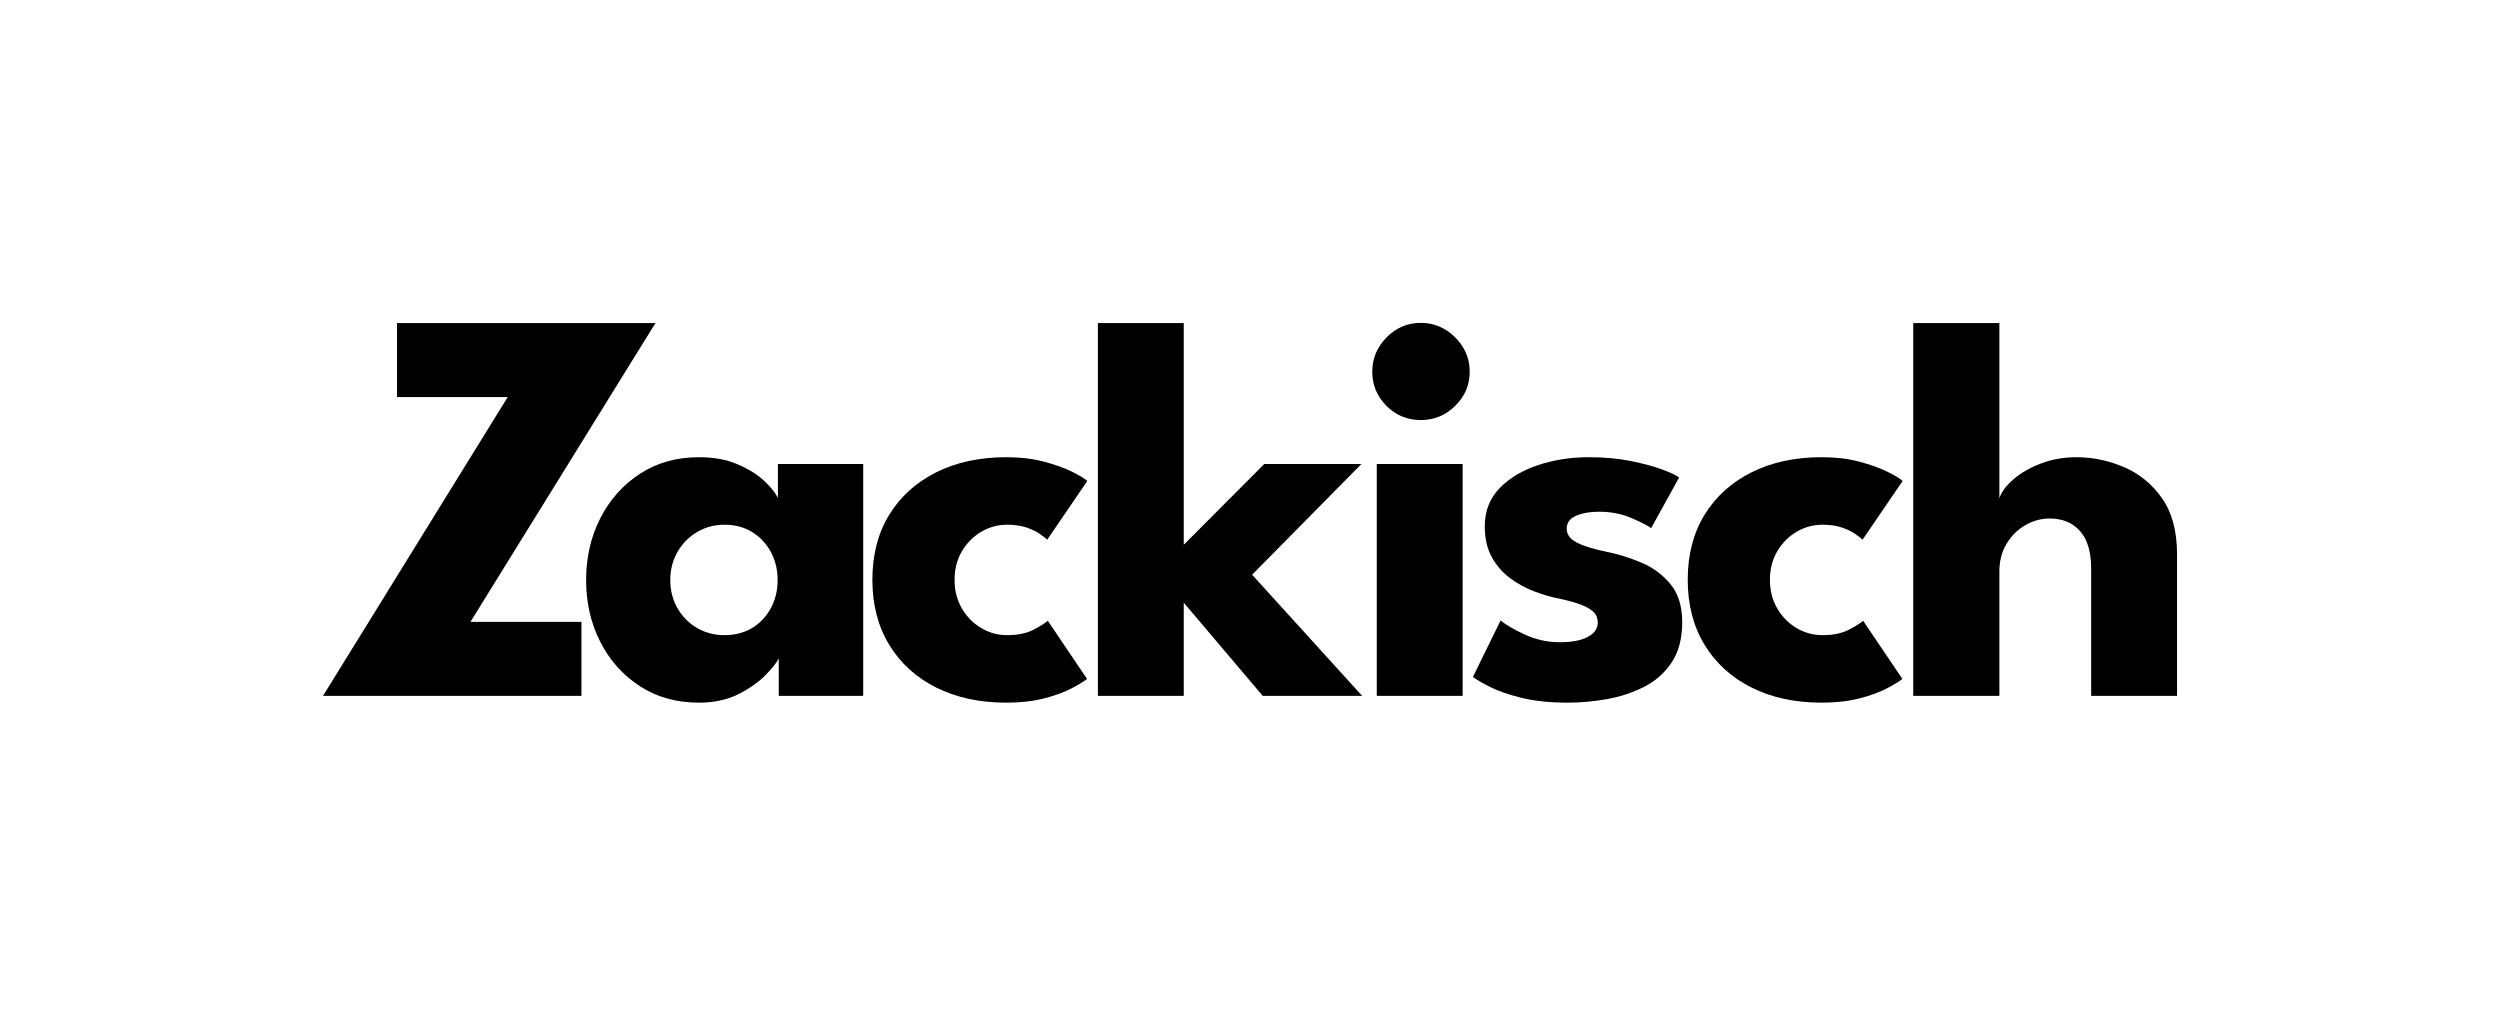
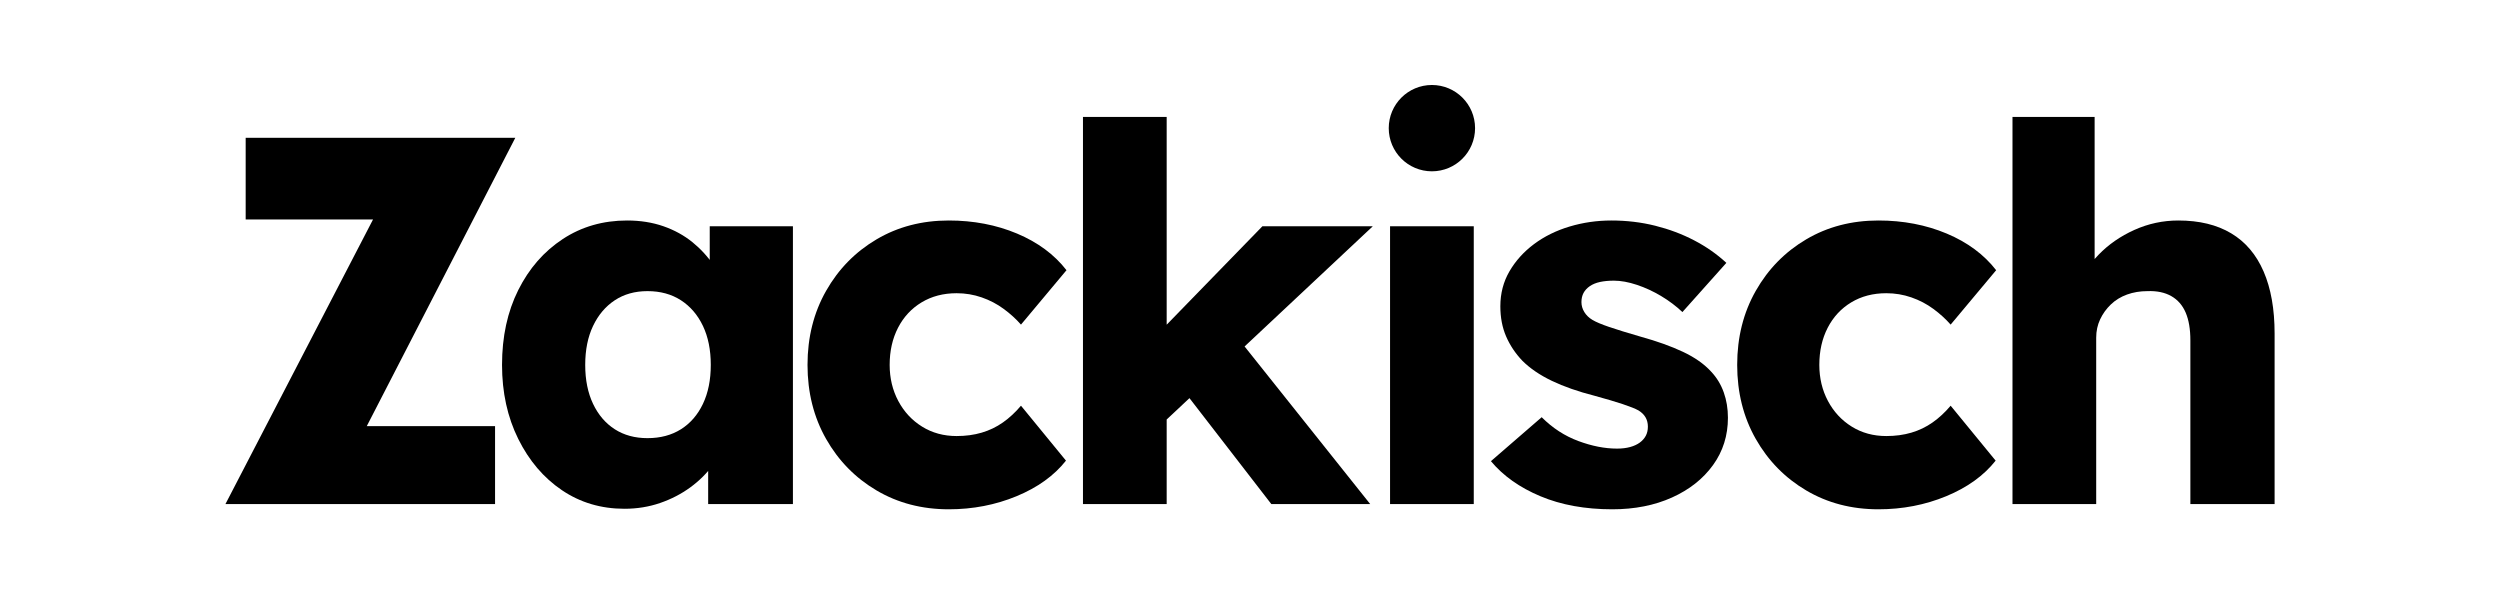
- <svg xmlns="http://www.w3.org/2000/svg" viewBox="0 0 566.7 232.47" width="566.7" height="232.47">
-   <g transform="translate(73.185 73.185) scale(1) translate(-77.83 -244.95)">
+ <svg xmlns="http://www.w3.org/2000/svg" viewBox="0 0 561.481 133.462">
+   <g transform="translate(50.6253,19.066)">
    <defs>
      <style>
      .cls-1{fill:#000000}
    </style>
    </defs>
    <g id="Layer_1" data-name="Layer 1">
-       <polygon points="94.639,244.993 153.223,244.993 111.286,312.733 136.448,312.733 136.448,329.508 77.864,329.508 119.737,261.768 94.639,261.768" class="cls-1" />
-       <path d="M181.171 329.508 L181.171 320.992 C180.787 321.846 179.816 323.084 178.258 324.706 C176.7 326.328 174.64 327.79 172.079 329.091 C169.518 330.393 166.53 331.044 163.116 331.044 C157.994 331.044 153.512 329.796 149.67 327.299 C145.829 324.802 142.841 321.451 140.707 317.247 C138.572 313.042 137.505 308.379 137.505 303.257 C137.505 298.135 138.572 293.472 140.707 289.267 C142.841 285.063 145.829 281.701 149.67 279.183 C153.512 276.665 157.994 275.405 163.116 275.405 C166.402 275.405 169.284 275.928 171.759 276.974 C174.235 278.02 176.241 279.258 177.778 280.688 C179.314 282.118 180.381 283.43 180.979 284.625 L180.979 276.942 L200.315 276.942 L200.315 329.508 Z M156.585 303.257 C156.585 305.647 157.14 307.792 158.25 309.691 C159.36 311.591 160.843 313.074 162.7 314.141 C164.556 315.208 166.616 315.742 168.878 315.742 C171.226 315.742 173.296 315.208 175.089 314.141 C176.881 313.074 178.301 311.591 179.346 309.691 C180.392 307.792 180.915 305.647 180.915 303.257 C180.915 300.867 180.392 298.722 179.346 296.822 C178.301 294.923 176.881 293.429 175.089 292.34 C173.296 291.252 171.226 290.708 168.878 290.708 C166.616 290.708 164.556 291.252 162.7 292.34 C160.843 293.429 159.36 294.923 158.25 296.822 C157.14 298.722 156.585 300.867 156.585 303.257 Z" class="cls-1" />
-       <path d="M232.937 315.742 C235.37 315.742 237.376 315.326 238.956 314.493 C240.535 313.661 241.602 312.989 242.157 312.477 L251.057 325.666 C250.374 326.221 249.2 326.936 247.535 327.811 C245.87 328.686 243.79 329.444 241.293 330.084 C238.796 330.724 235.946 331.044 232.745 331.044 C226.727 331.044 221.434 329.902 216.867 327.619 C212.299 325.335 208.746 322.102 206.206 317.919 C203.667 313.736 202.397 308.827 202.397 303.193 C202.397 297.516 203.667 292.607 206.206 288.467 C208.746 284.326 212.299 281.114 216.867 278.831 C221.434 276.547 226.727 275.405 232.745 275.405 C235.904 275.405 238.731 275.736 241.229 276.398 C243.726 277.06 245.828 277.806 247.535 278.639 C249.242 279.471 250.438 280.186 251.121 280.784 L242.029 294.101 C241.73 293.802 241.186 293.375 240.396 292.821 C239.607 292.266 238.593 291.775 237.355 291.348 C236.117 290.921 234.644 290.708 232.937 290.708 C230.846 290.708 228.893 291.241 227.079 292.308 C225.265 293.375 223.803 294.848 222.693 296.726 C221.583 298.604 221.028 300.76 221.028 303.193 C221.028 305.626 221.583 307.792 222.693 309.691 C223.803 311.591 225.265 313.074 227.079 314.141 C228.893 315.208 230.846 315.742 232.937 315.742 Z" class="cls-1" />
-       <polygon points="291.226,276.942 313.251,276.942 288.473,302.04 313.418,329.508 290.881,329.508 272.978,308.379 272.978,329.508 253.515,329.508 253.515,245 272.978,245 272.978,295.254" class="cls-1" />
-       <path d="M316.732 329.508 L316.732 276.942 L336.196 276.942 L336.196 329.508 Z M326.72 266.981 C323.647 266.981 321.043 265.903 318.909 263.747 C316.775 261.592 315.708 259.02 315.708 256.032 C315.708 253.044 316.786 250.451 318.941 248.253 C321.097 246.055 323.69 244.956 326.72 244.956 C328.726 244.956 330.562 245.457 332.227 246.46 C333.891 247.464 335.236 248.797 336.26 250.462 C337.285 252.127 337.797 253.984 337.797 256.032 C337.797 259.02 336.708 261.592 334.532 263.747 C332.355 265.903 329.751 266.981 326.72 266.981 Z" class="cls-1" />
-       <path d="M364.84 275.405 C368.298 275.405 371.456 275.694 374.316 276.27 C377.176 276.846 379.577 277.497 381.519 278.223 C383.461 278.948 384.71 279.546 385.265 280.015 L378.926 291.476 C378.115 290.878 376.61 290.11 374.412 289.171 C372.214 288.232 369.77 287.763 367.081 287.763 C365.032 287.763 363.304 288.072 361.895 288.691 C360.486 289.31 359.782 290.281 359.782 291.604 C359.782 292.927 360.561 293.984 362.119 294.773 C363.677 295.563 365.929 296.257 368.874 296.854 C371.435 297.366 374.039 298.177 376.685 299.287 C379.331 300.397 381.54 302.03 383.312 304.185 C385.083 306.341 385.969 309.211 385.969 312.797 C385.969 316.468 385.179 319.498 383.6 321.888 C382.021 324.279 379.929 326.136 377.325 327.459 C374.722 328.782 371.904 329.71 368.874 330.244 C365.843 330.777 362.898 331.044 360.038 331.044 C356.026 331.044 352.537 330.681 349.57 329.956 C346.603 329.23 344.202 328.398 342.367 327.459 C340.532 326.52 339.251 325.773 338.525 325.218 L344.8 312.413 C345.91 313.352 347.724 314.408 350.242 315.582 C352.761 316.756 355.428 317.343 358.246 317.343 C360.977 317.343 363.09 316.937 364.584 316.126 C366.078 315.315 366.825 314.248 366.825 312.925 C366.825 311.858 366.462 311.004 365.737 310.364 C365.011 309.723 363.987 309.169 362.663 308.699 C361.34 308.23 359.739 307.803 357.861 307.419 C356.154 307.077 354.34 306.544 352.419 305.818 C350.498 305.092 348.684 304.1 346.977 302.841 C345.27 301.581 343.882 299.992 342.815 298.071 C341.748 296.15 341.215 293.824 341.215 291.092 C341.215 287.592 342.346 284.689 344.608 282.384 C346.87 280.079 349.794 278.34 353.38 277.166 C356.965 275.992 360.785 275.405 364.84 275.405 Z" class="cls-1" />
-       <path d="M417.758 315.742 C420.191 315.742 422.197 315.326 423.777 314.493 C425.356 313.661 426.423 312.989 426.978 312.477 L435.878 325.666 C435.195 326.221 434.021 326.936 432.356 327.811 C430.692 328.686 428.611 329.444 426.114 330.084 C423.617 330.724 420.768 331.044 417.566 331.044 C411.548 331.044 406.255 329.902 401.688 327.619 C397.121 325.335 393.567 322.102 391.027 317.919 C388.488 313.736 387.218 308.827 387.218 303.193 C387.218 297.516 388.488 292.607 391.027 288.467 C393.567 284.326 397.121 281.114 401.688 278.831 C406.255 276.547 411.548 275.405 417.566 275.405 C420.725 275.405 423.553 275.736 426.05 276.398 C428.547 277.06 430.649 277.806 432.356 278.639 C434.064 279.471 435.259 280.186 435.942 280.784 L426.85 294.101 C426.551 293.802 426.007 293.375 425.217 292.821 C424.428 292.266 423.414 291.775 422.176 291.348 C420.938 290.921 419.466 290.708 417.758 290.708 C415.667 290.708 413.714 291.241 411.9 292.308 C410.086 293.375 408.624 294.848 407.514 296.726 C406.404 298.604 405.849 300.76 405.849 303.193 C405.849 305.626 406.404 307.792 407.514 309.691 C408.624 311.591 410.086 313.074 411.9 314.141 C413.714 315.208 415.667 315.742 417.758 315.742 Z" class="cls-1" />
-       <path d="M475.343 275.405 C479.014 275.405 482.599 276.152 486.099 277.646 C489.599 279.14 492.48 281.499 494.743 284.721 C497.005 287.944 498.136 292.18 498.136 297.43 L498.136 329.508 L478.672 329.508 L478.672 300.632 C478.672 296.876 477.829 294.048 476.143 292.148 C474.457 290.249 472.163 289.299 469.26 289.299 C467.34 289.299 465.504 289.801 463.754 290.804 C462.004 291.807 460.585 293.215 459.496 295.029 C458.408 296.844 457.864 298.924 457.864 301.272 L457.864 329.508 L438.336 329.508 L438.336 245 L457.864 245 L457.864 284.689 C458.333 283.281 459.39 281.861 461.033 280.432 C462.676 279.002 464.747 277.806 467.244 276.846 C469.741 275.886 472.44 275.405 475.343 275.405 Z" class="cls-1" />
+       <g>
+         <path d="M0.007 94.143 L0.007 94.143 L33.89 28.81 C37.717 21.43 48.545 22.317 51.121 30.221 L51.121 30.221 L4.551 30.221 L4.551 11.89 L65.104 11.89 L65.104 11.89 L31.113 77.873 C27.374 85.131 16.755 84.358 14.107 76.635 L14.107 76.635 L60.561 76.635 L60.561 94.143 Z" class="cls-1" />
+         <path d="M89.623 95.2 C84.374 95.2 79.694 93.81 75.581 91.029 C71.469 88.248 68.198 84.409 65.77 79.513 C63.341 74.617 62.127 69.075 62.127 62.887 C62.127 56.542 63.341 50.94 65.77 46.084 C68.198 41.227 71.527 37.408 75.757 34.627 C79.988 31.846 84.805 30.456 90.21 30.456 C93.187 30.456 95.909 30.887 98.377 31.748 C100.844 32.61 103.018 33.805 104.898 35.332 C106.778 36.86 108.384 38.622 109.716 40.62 C111.048 42.617 112.027 44.752 112.654 47.024 L108.776 46.554 L108.776 31.748 L127.459 31.748 L127.459 94.143 L108.423 94.143 L108.423 79.102 L112.654 78.985 C112.027 81.178 111.009 83.254 109.598 85.212 C108.188 87.171 106.465 88.894 104.428 90.383 C102.391 91.871 100.12 93.046 97.613 93.908 C95.106 94.769 92.443 95.2 89.623 95.2 Z M94.793 79.337 C97.691 79.337 100.198 78.671 102.313 77.34 C104.428 76.008 106.073 74.108 107.248 71.641 C108.423 69.173 109.011 66.255 109.011 62.887 C109.011 59.518 108.423 56.6 107.248 54.133 C106.073 51.665 104.428 49.746 102.313 48.375 C100.198 47.004 97.691 46.319 94.793 46.319 C91.973 46.319 89.525 47.004 87.449 48.375 C85.373 49.746 83.748 51.665 82.573 54.133 C81.398 56.6 80.81 59.518 80.81 62.887 C80.81 66.255 81.398 69.173 82.573 71.641 C83.748 74.108 85.373 76.008 87.449 77.34 C89.525 78.671 91.973 79.337 94.793 79.337 Z" class="cls-1" />
+         <path d="M162.463 95.318 C156.431 95.318 151.026 93.908 146.248 91.087 C141.469 88.267 137.69 84.409 134.909 79.513 C132.128 74.617 130.737 69.075 130.737 62.887 C130.737 56.698 132.128 51.156 134.909 46.26 C137.69 41.364 141.469 37.506 146.248 34.686 C151.026 31.866 156.431 30.456 162.463 30.456 C168.025 30.456 173.137 31.435 177.798 33.393 C182.458 35.352 186.16 38.093 188.902 41.619 L178.679 53.839 C177.582 52.586 176.289 51.411 174.801 50.314 C173.313 49.217 171.668 48.355 169.866 47.729 C168.064 47.102 166.184 46.789 164.226 46.789 C161.249 46.789 158.625 47.474 156.353 48.845 C154.081 50.216 152.319 52.115 151.065 54.544 C149.812 56.972 149.186 59.753 149.186 62.887 C149.186 65.863 149.832 68.566 151.124 70.995 C152.417 73.423 154.199 75.342 156.471 76.752 C158.742 78.162 161.327 78.867 164.226 78.867 C166.263 78.867 168.143 78.612 169.866 78.103 C171.59 77.594 173.176 76.831 174.625 75.812 C176.074 74.794 177.425 73.54 178.679 72.052 L188.784 84.39 C186.121 87.758 182.419 90.422 177.68 92.38 C172.941 94.338 167.869 95.318 162.463 95.318 Z" class="cls-1" />
+         <path d="M210.696 75.812 L203.763 61.712 L232.904 31.748 L257.698 31.748 Z M192.601 94.143 L192.601 7.19 L211.401 7.19 L211.401 94.143 Z M234.902 94.143 L212.929 65.707 L226.207 55.366 L257.11 94.143 Z" class="cls-1" />
+         <path d="M261.276 9.716 C261.276 4.363 265.617 0.022 270.97 0.022 C276.324 0.022 280.664 4.363 280.664 9.716 C280.664 15.07 276.324 19.41 270.97 19.41 C265.617 19.41 261.276 15.07 261.276 9.716 Z M261.57 94.143 L261.57 31.748 L280.371 31.748 L280.371 94.143 Z" class="cls-1" />
+         <path d="M311.487 95.318 C305.377 95.318 299.991 94.338 295.33 92.38 C290.669 90.422 286.968 87.797 284.226 84.507 L295.624 74.637 C298.053 77.065 300.794 78.848 303.849 79.983 C306.905 81.119 309.803 81.687 312.545 81.687 C313.641 81.687 314.62 81.57 315.482 81.335 C316.344 81.1 317.068 80.767 317.656 80.336 C318.243 79.905 318.694 79.396 319.007 78.808 C319.321 78.221 319.477 77.536 319.477 76.752 C319.477 75.185 318.772 73.971 317.362 73.11 C316.657 72.718 315.482 72.248 313.837 71.699 C312.192 71.151 310.077 70.524 307.492 69.819 C303.81 68.879 300.618 67.763 297.915 66.471 C295.213 65.178 293 63.67 291.276 61.947 C289.71 60.302 288.496 58.48 287.634 56.483 C286.772 54.485 286.341 52.233 286.341 49.726 C286.341 46.828 287.027 44.204 288.398 41.854 C289.769 39.504 291.609 37.467 293.92 35.743 C296.231 34.02 298.895 32.708 301.911 31.807 C304.926 30.906 308.04 30.456 311.252 30.456 C314.699 30.456 317.989 30.848 321.122 31.631 C324.256 32.414 327.174 33.511 329.876 34.921 C332.579 36.331 334.988 38.015 337.103 39.974 L327.233 51.019 C325.823 49.687 324.236 48.493 322.474 47.435 C320.711 46.377 318.89 45.535 317.01 44.909 C315.13 44.282 313.406 43.969 311.84 43.969 C310.665 43.969 309.627 44.067 308.726 44.262 C307.825 44.458 307.061 44.772 306.434 45.202 C305.808 45.633 305.338 46.143 305.024 46.73 C304.711 47.318 304.554 48.003 304.554 48.786 C304.554 49.57 304.77 50.314 305.201 51.019 C305.632 51.724 306.238 52.311 307.022 52.782 C307.805 53.251 309.059 53.78 310.782 54.368 C312.505 54.955 314.855 55.68 317.832 56.542 C321.514 57.56 324.687 58.696 327.35 59.949 C330.014 61.202 332.129 62.691 333.695 64.414 C334.949 65.746 335.889 67.293 336.515 69.056 C337.142 70.818 337.455 72.718 337.455 74.755 C337.455 78.75 336.339 82.294 334.107 85.389 C331.874 88.483 328.799 90.911 324.882 92.674 C320.966 94.436 316.501 95.318 311.487 95.318 Z" class="cls-1" />
+         <path d="M371.259 95.318 C365.227 95.318 359.822 93.908 355.044 91.087 C350.265 88.267 346.486 84.409 343.705 79.513 C340.924 74.617 339.533 69.075 339.533 62.887 C339.533 56.698 340.924 51.156 343.705 46.26 C346.486 41.364 350.265 37.506 355.044 34.686 C359.822 31.866 365.227 30.456 371.259 30.456 C376.821 30.456 381.932 31.435 386.594 33.393 C391.254 35.352 394.956 38.093 397.698 41.619 L387.475 53.839 C386.378 52.586 385.085 51.411 383.597 50.314 C382.109 49.217 380.464 48.355 378.662 47.729 C376.86 47.102 374.98 46.789 373.022 46.789 C370.045 46.789 367.421 47.474 365.149 48.845 C362.877 50.216 361.115 52.115 359.861 54.544 C358.608 56.972 357.981 59.753 357.981 62.887 C357.981 65.863 358.628 68.566 359.92 70.995 C361.213 73.423 362.995 75.342 365.266 76.752 C367.538 78.162 370.123 78.867 373.022 78.867 C375.059 78.867 376.939 78.612 378.662 78.103 C380.385 77.594 381.972 76.831 383.421 75.812 C384.87 74.794 386.221 73.54 387.475 72.052 L397.58 84.39 C394.917 87.758 391.215 90.422 386.476 92.38 C381.736 94.338 376.665 95.318 371.259 95.318 Z" class="cls-1" />
+         <path d="M401.364 94.143 L401.364 7.19 L419.812 7.19 L419.812 44.439 L416.052 45.849 C416.913 43.029 418.46 40.463 420.693 38.152 C422.926 35.841 425.609 33.981 428.742 32.571 C431.876 31.161 435.166 30.456 438.612 30.456 C443.312 30.456 447.269 31.415 450.48 33.335 C453.692 35.254 456.12 38.113 457.765 41.912 C459.41 45.712 460.233 50.353 460.233 55.836 L460.233 94.143 L441.315 94.143 L441.315 57.364 C441.315 54.857 440.962 52.782 440.258 51.136 C439.552 49.491 438.475 48.258 437.026 47.435 C435.577 46.613 433.795 46.24 431.68 46.319 C430.035 46.319 428.507 46.573 427.097 47.082 C425.687 47.592 424.473 48.336 423.454 49.315 C422.436 50.294 421.633 51.411 421.046 52.664 C420.458 53.917 420.164 55.288 420.164 56.777 L420.164 94.143 L410.882 94.143 C408.688 94.143 406.808 94.143 405.241 94.143 C403.675 94.143 402.382 94.143 401.364 94.143 Z" class="cls-1" />
+       </g>
    </g>
  </g>
</svg>
